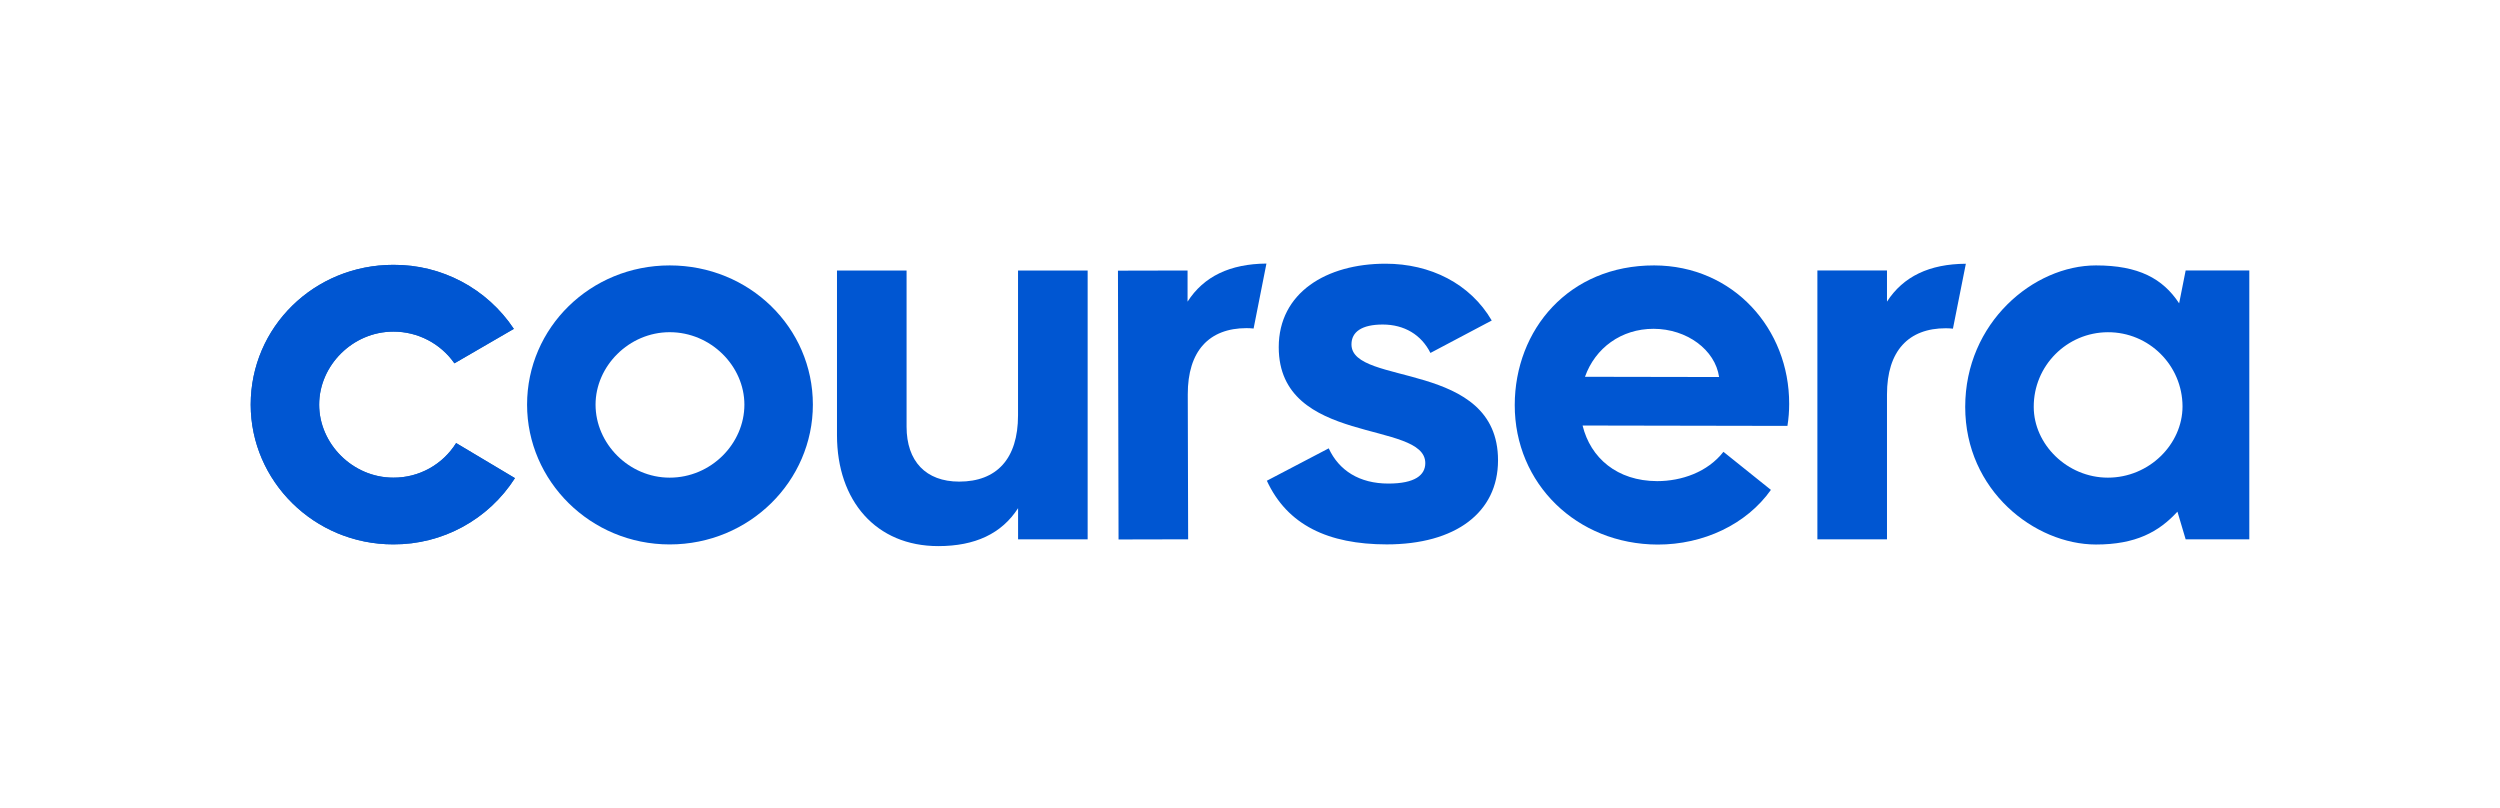
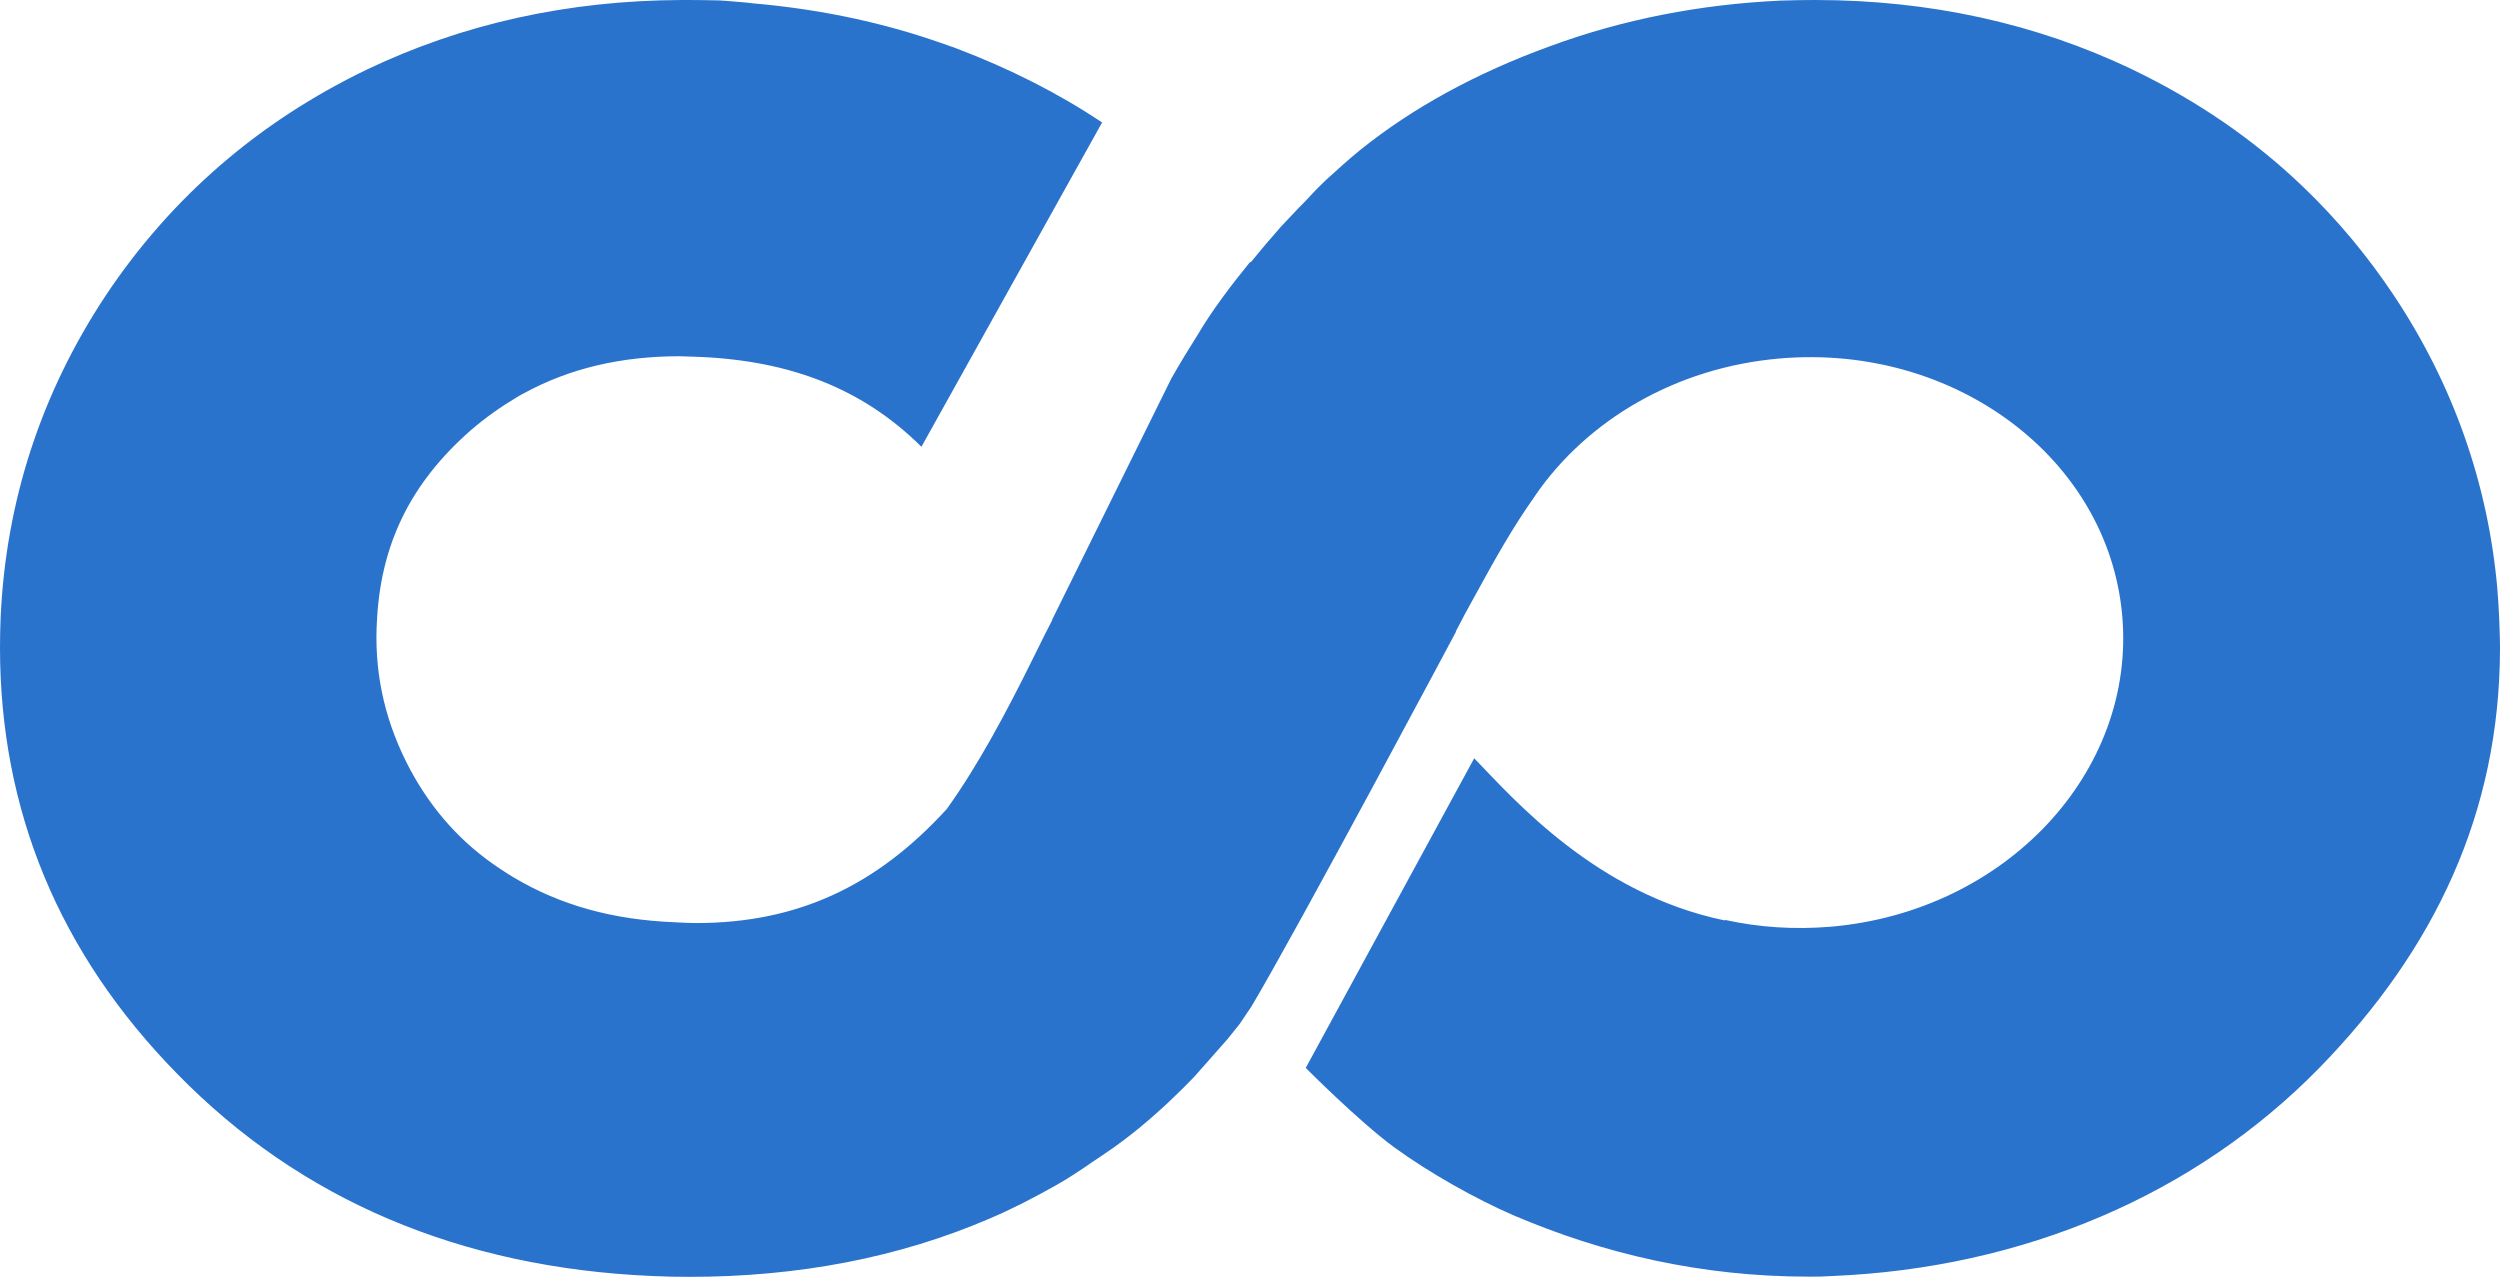
- <svg xmlns="http://www.w3.org/2000/svg" id="Layer_1" data-name="Layer 1" width="1445" height="467" viewBox="0 0 1445 467">
-   <defs>
-     <style>
-       .cls-1 {
-         fill: #2668b8;
-       }
- 
-       .cls-2 {
-         fill: #0056d2;
-       }
-     </style>
-   </defs>
-   <path class="cls-1" d="M144.9,233.88c0-44.81,36.63-80.8,82.43-80.8a83,83,0,0,1,69.67,37L262.66,210a42.94,42.94,0,0,0-35.33-18.32c-23.55,0-42.85,19.63-42.85,42.2s19.3,42.2,42.85,42.2a42.46,42.46,0,0,0,36.31-20l34,20.28a82.94,82.94,0,0,1-70.33,38.28C181.53,314.68,144.9,278,144.9,233.88Z" />
+ <svg xmlns="http://www.w3.org/2000/svg" version="1.1" id="Layer_1" x="0px" y="0px" viewBox="0 0 122.88 62.77" style="enable-background:new 0 0 122.88 62.77" xml:space="preserve">
+   <style type="text/css">
+ 	.st0{fill:#2A73CC;}
+ </style>
  <g>
-     <path class="cls-2" d="M304.65,233.88c0-44.49,36.63-80.47,82.43-80.47,46.12,0,82.76,36,82.76,80.47,0,44.16-36.64,80.8-82.76,80.8C341.28,314.68,304.65,278,304.65,233.88Zm125.61,0c0-22.24-19.3-41.87-43.18-41.87-23.55,0-42.85,19.63-42.85,41.87,0,22.57,19.3,42.2,42.85,42.2C411,276.08,430.26,256.45,430.26,233.88Z" />
-     <path class="cls-2" d="M1135.89,235.19c0-48.74,39.58-81.78,75.57-81.78,24.53,0,38.6,7.52,48.08,21.92l3.77-19h36.79V311.73h-36.79l-4.75-16c-10.79,11.78-24.21,19-47.1,19C1176.13,314.68,1135.89,283.6,1135.89,235.19Zm125.61-.33a43,43,0,0,0-86,.33c0,21.59,19.3,40.89,42.86,40.89C1242.21,276.08,1261.5,256.78,1261.5,234.86Z" />
-     <path class="cls-2" d="M1090.68,174.34v-18h-40.23V311.73h40.23V228c0-25.19,12.44-38.27,34-38.27,1.43,0,2.79.1,4.12.23l7.46-37.51C1115.29,152.56,1100.09,159.75,1090.68,174.34Z" />
-     <path class="cls-2" d="M686.41,174.35l0-18-40.23.09.34,155.37,40.23-.09L686.53,228c-.06-25.18,12.35-38.29,33.93-38.34a39.06,39.06,0,0,1,4.12.23L732,152.34C711,152.51,695.78,159.73,686.41,174.35Z" />
-     <path class="cls-2" d="M483.78,251.54V156.35H524v90.29c0,19.95,11.12,31.73,30.42,31.73,21.59,0,34-13.09,34-38.28V156.35h40.24V311.73H588.45v-18c-9.48,14.72-24.86,21.92-46.12,21.92C506.35,315.66,483.78,289.49,483.78,251.54Z" />
-     <path class="cls-2" d="M875.52,234.06c.09-43.51,31.23-80.74,80.62-80.65,45.8.09,78.11,36.78,78,80a80.06,80.06,0,0,1-1,12.76l-118.41-.22c4.54,18.65,19.89,32.09,43.12,32.14,14.06,0,29.12-5.18,38.3-16.94l27.44,22c-14.11,19.93-39,31.66-65.48,31.61C911.36,314.6,875.44,279.53,875.52,234.06Zm118.12-16.14c-2.26-15.7-18.59-27.84-37.89-27.87-18.65,0-33.71,11.06-39.63,27.73Z" />
-     <path class="cls-2" d="M732.24,277.86,768,259.14c5.91,12.81,17.73,20.36,34.48,20.36,15.43,0,21.34-4.92,21.34-11.82,0-25-84.71-9.85-84.71-67,0-31.52,27.58-48.26,61.72-48.26,25.94,0,48.92,11.49,61.4,32.83L826.79,204c-5.25-10.51-15.1-16.42-27.58-16.42-12.14,0-18.06,4.27-18.06,11.49,0,24.3,84.71,8.87,84.71,67,0,30.21-24.62,48.59-64.35,48.59C767.69,314.63,744.05,303.47,732.24,277.86Z" />
-     <path class="cls-2" d="M144.9,233.88c0-44.81,36.63-80.8,82.43-80.8a83,83,0,0,1,69.67,37L262.66,210a42.94,42.94,0,0,0-35.33-18.32c-23.55,0-42.85,19.63-42.85,42.2s19.3,42.2,42.85,42.2a42.46,42.46,0,0,0,36.31-20l34,20.28a82.94,82.94,0,0,1-70.33,38.28C181.53,314.68,144.9,278,144.9,233.88Z" />
+     <path class="st0" d="M122.84,30.39c-0.02-0.48-0.05-0.95-0.09-1.43c0,0,0,0,0-0.01c0,0,0,0,0-0.01 c-0.46-5.18-2.17-10.03-5.08-14.41c-1.3-1.95-2.78-3.73-4.44-5.32c-2.42-2.33-5.23-4.26-8.39-5.78C100.09,1.15,94.83,0,89.22,0 c-0.55,0-1.12,0.01-1.7,0.03c-3.94,0.18-7.75,0.92-11.33,2.24c-3.61,1.31-6.76,3.03-9.33,5.1c-0.52,0.42-1.09,0.93-1.7,1.49 l-0.44,0.43l-0.6,0.64h0h0l-0.28,0.28l-0.14,0.15l-0.72,0.76c-0.53,0.6-1.04,1.2-1.51,1.78l0-0.01l-0.02-0.02 c-0.98,1.2-1.9,2.43-2.56,3.55c-0.45,0.71-0.9,1.45-1.32,2.19L51.7,30.49l0.01,0.01l-0.31,0.6l-0.65,1.31 c-1.29,2.61-2.67,5.2-4.21,7.35c-3.44,3.77-7.32,5.61-12.32,5.61c-0.35,0-0.71-0.02-1.07-0.04c-3.01-0.12-5.59-0.83-7.88-2.19 c-0.24-0.15-0.48-0.29-0.71-0.45c-1.87-1.24-3.3-2.84-4.38-4.83c-1.21-2.26-1.75-4.56-1.67-7.01c0.01-0.07,0.01-0.12,0.01-0.18 c0.16-3.89,1.65-6.92,4.63-9.53c0.73-0.63,1.49-1.16,2.28-1.63c0.11-0.07,0.22-0.13,0.34-0.19c2.22-1.21,4.75-1.81,7.64-1.81 l0.9,0.03c4.6,0.18,8.15,1.61,10.98,4.42l8.88-15.94c-2.12-1.42-4.52-2.64-7.16-3.64c-0.1-0.04-0.2-0.08-0.31-0.11 c-0.32-0.11-0.63-0.23-0.95-0.33c-2.81-0.94-5.76-1.52-8.79-1.78l0,0c-0.08-0.01-0.16-0.02-0.23-0.03 c-0.46-0.03-0.94-0.09-1.4-0.11C34.82,0.01,34.3,0,33.81,0h-0.29c-5.58,0.02-10.77,1.16-15.51,3.43C12.7,5.99,8.4,9.72,5.2,14.52 c-3.18,4.8-4.92,10.14-5.17,15.86C0.01,30.87,0,31.35,0,31.83c0,8,2.91,15.04,8.71,20.95c6.05,6.2,13.93,9.54,23.38,9.94 c0.61,0.03,1.2,0.04,1.8,0.04c5.35,0,10.3-0.95,14.74-2.86c1.11-0.47,2.19-1.03,3.29-1.65c0.6-0.34,1.16-0.71,1.72-1.1l0.42-0.28 l0.7-0.48c0.84-0.6,1.63-1.25,2.39-1.95l0.27-0.25c0.45-0.43,0.9-0.86,1.32-1.31l1.59-1.8l0.61-0.76l0.28-0.42l0.28-0.41 c2.36-3.97,10.06-18.43,10.06-18.43l0-0.03l0.46-0.88l0.38-0.69c1.13-2.07,1.95-3.53,3.04-5.07l0.03-0.05 c2.53-3.67,6.88-6.28,12.01-6.72c8.6-0.74,16.14,4.91,16.83,12.62c0.69,7.71-5.73,14.57-14.33,15.31 c-1.79,0.15-3.53,0.03-5.17-0.33l-0.04,0.02c-6.31-1.31-10.33-5.92-12.31-7.97l-8.28,15.22c0,0,2.57,2.59,4.33,3.89 c1.77,1.29,4.05,2.56,5.87,3.35c4.42,1.89,9.22,3.02,14.53,3.02c0.62,0,0.49,0,1.13-0.03c9.45-0.39,17.86-4.01,23.94-10.21 c5.75-5.89,8.87-12.61,8.9-20.57l0-0.24C122.87,31.28,122.86,30.83,122.84,30.39L122.84,30.39z" />
  </g>
</svg>
